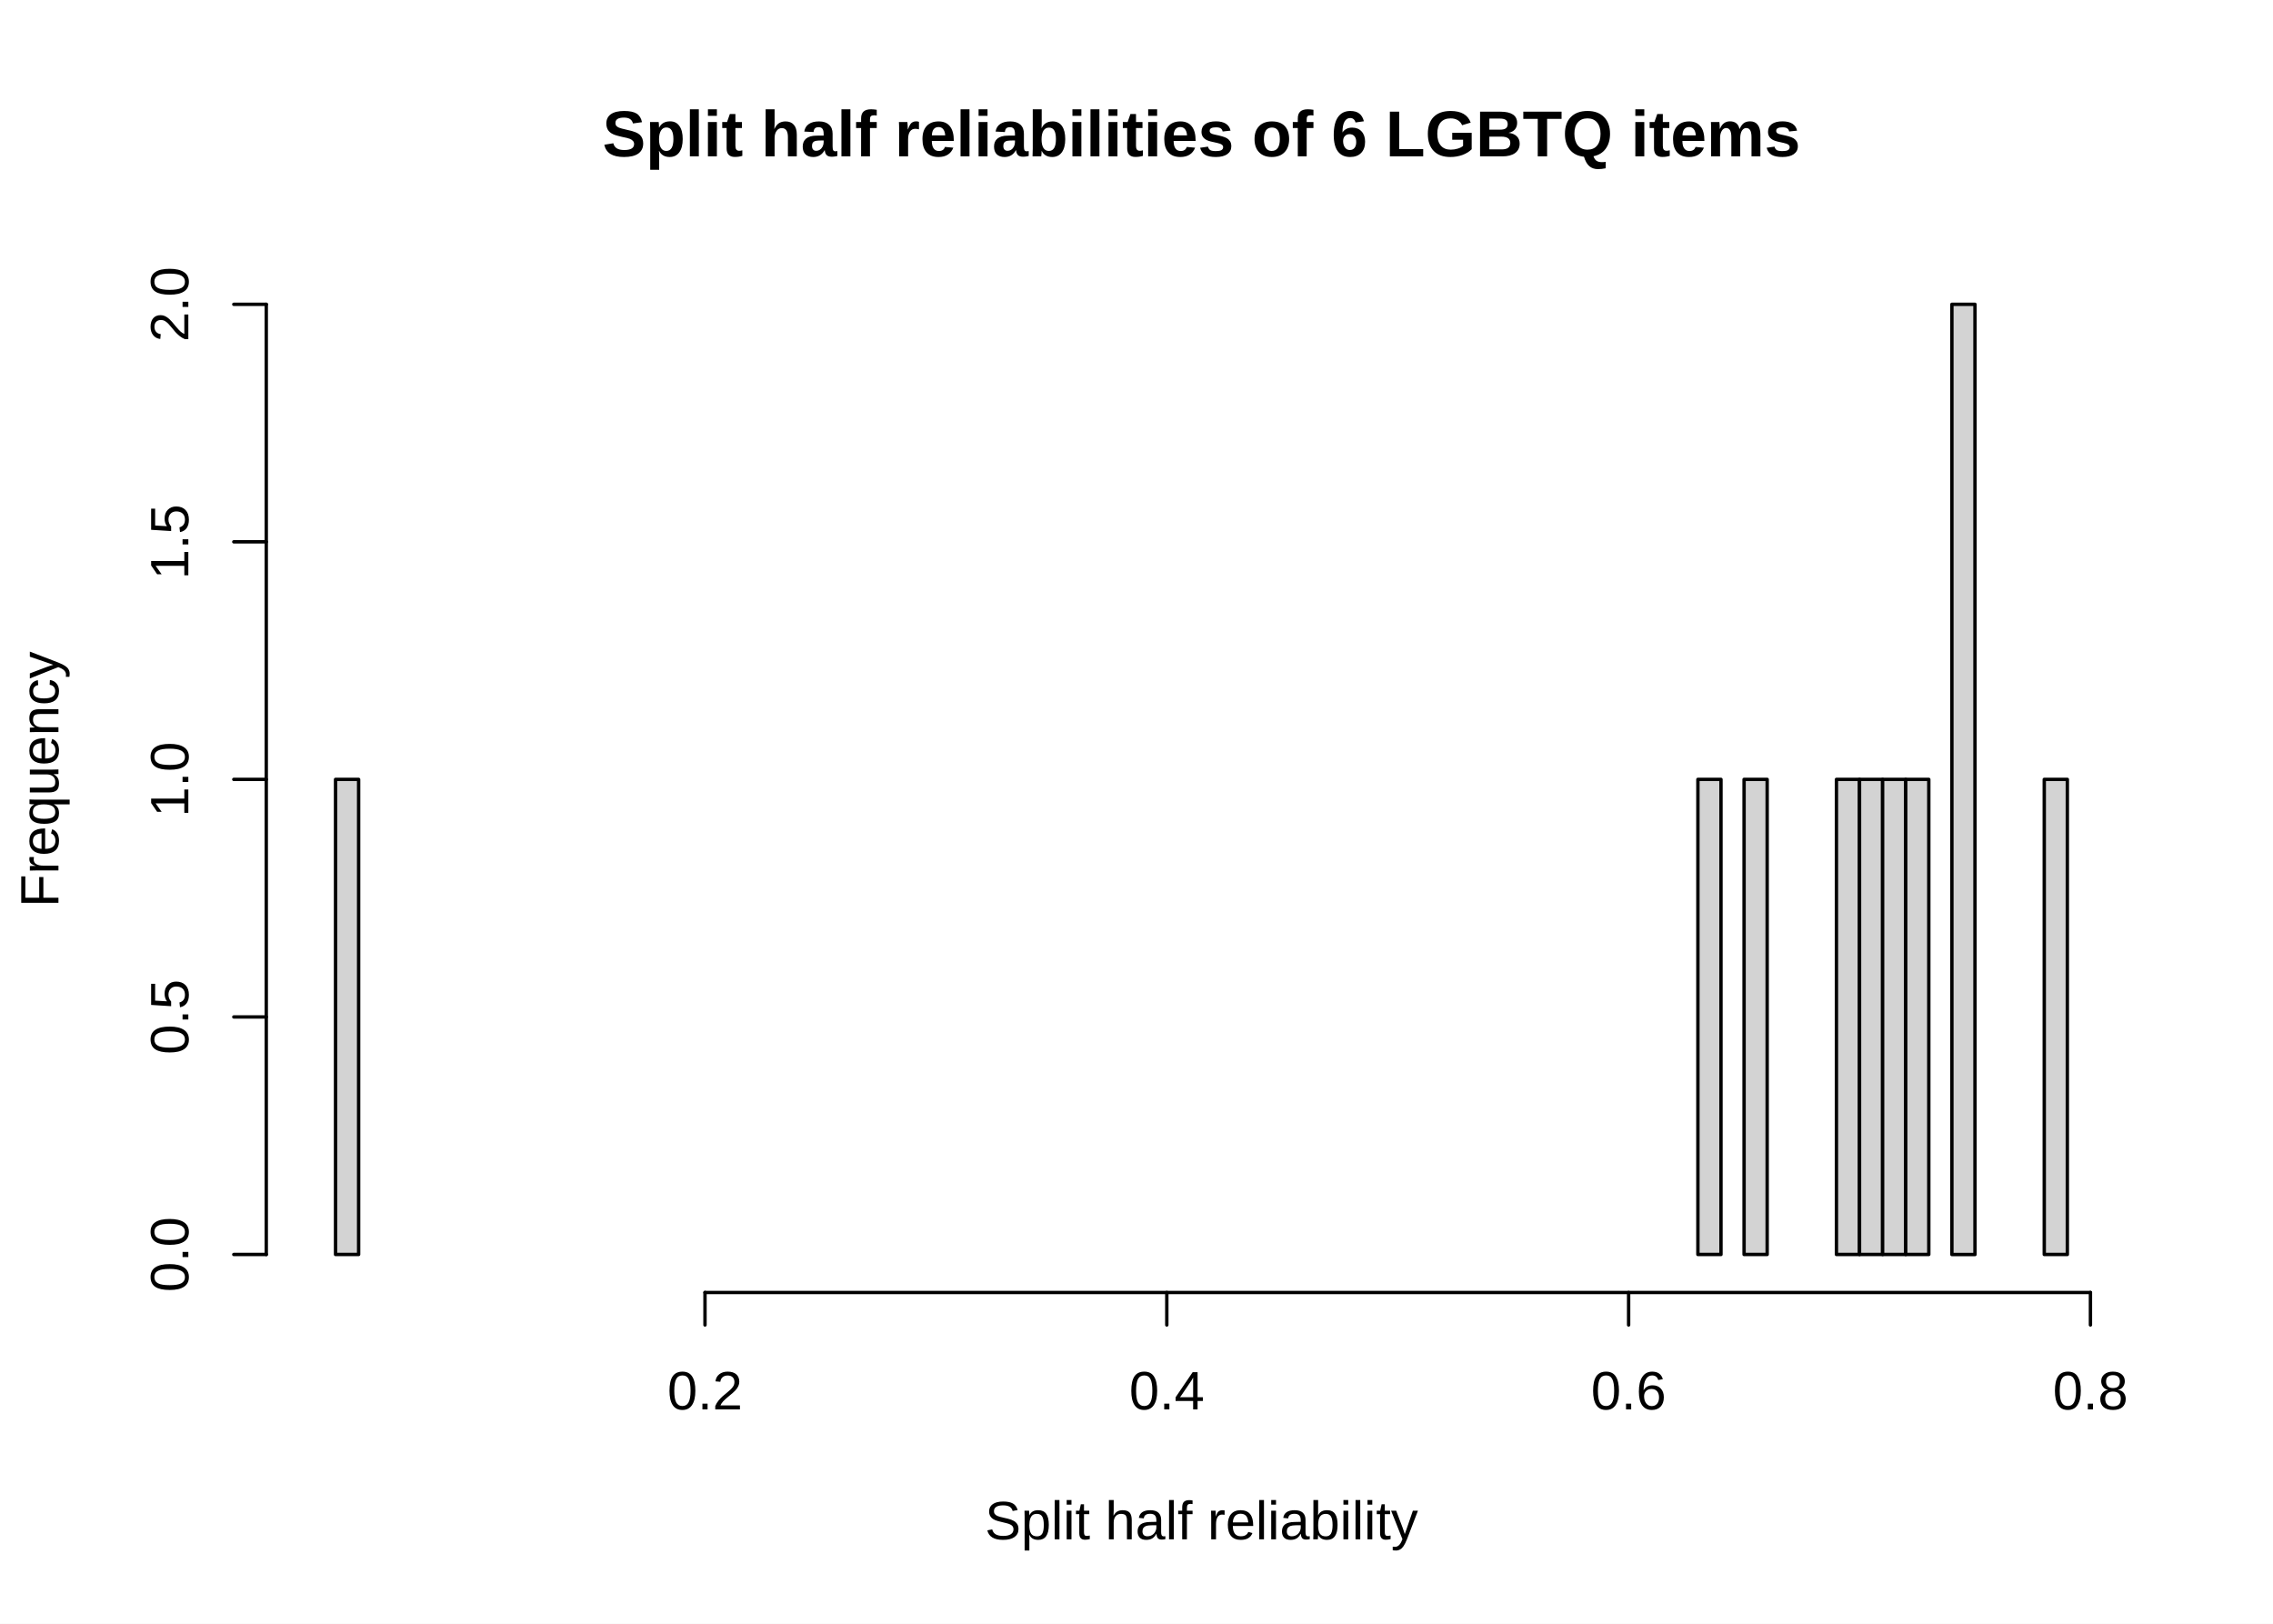
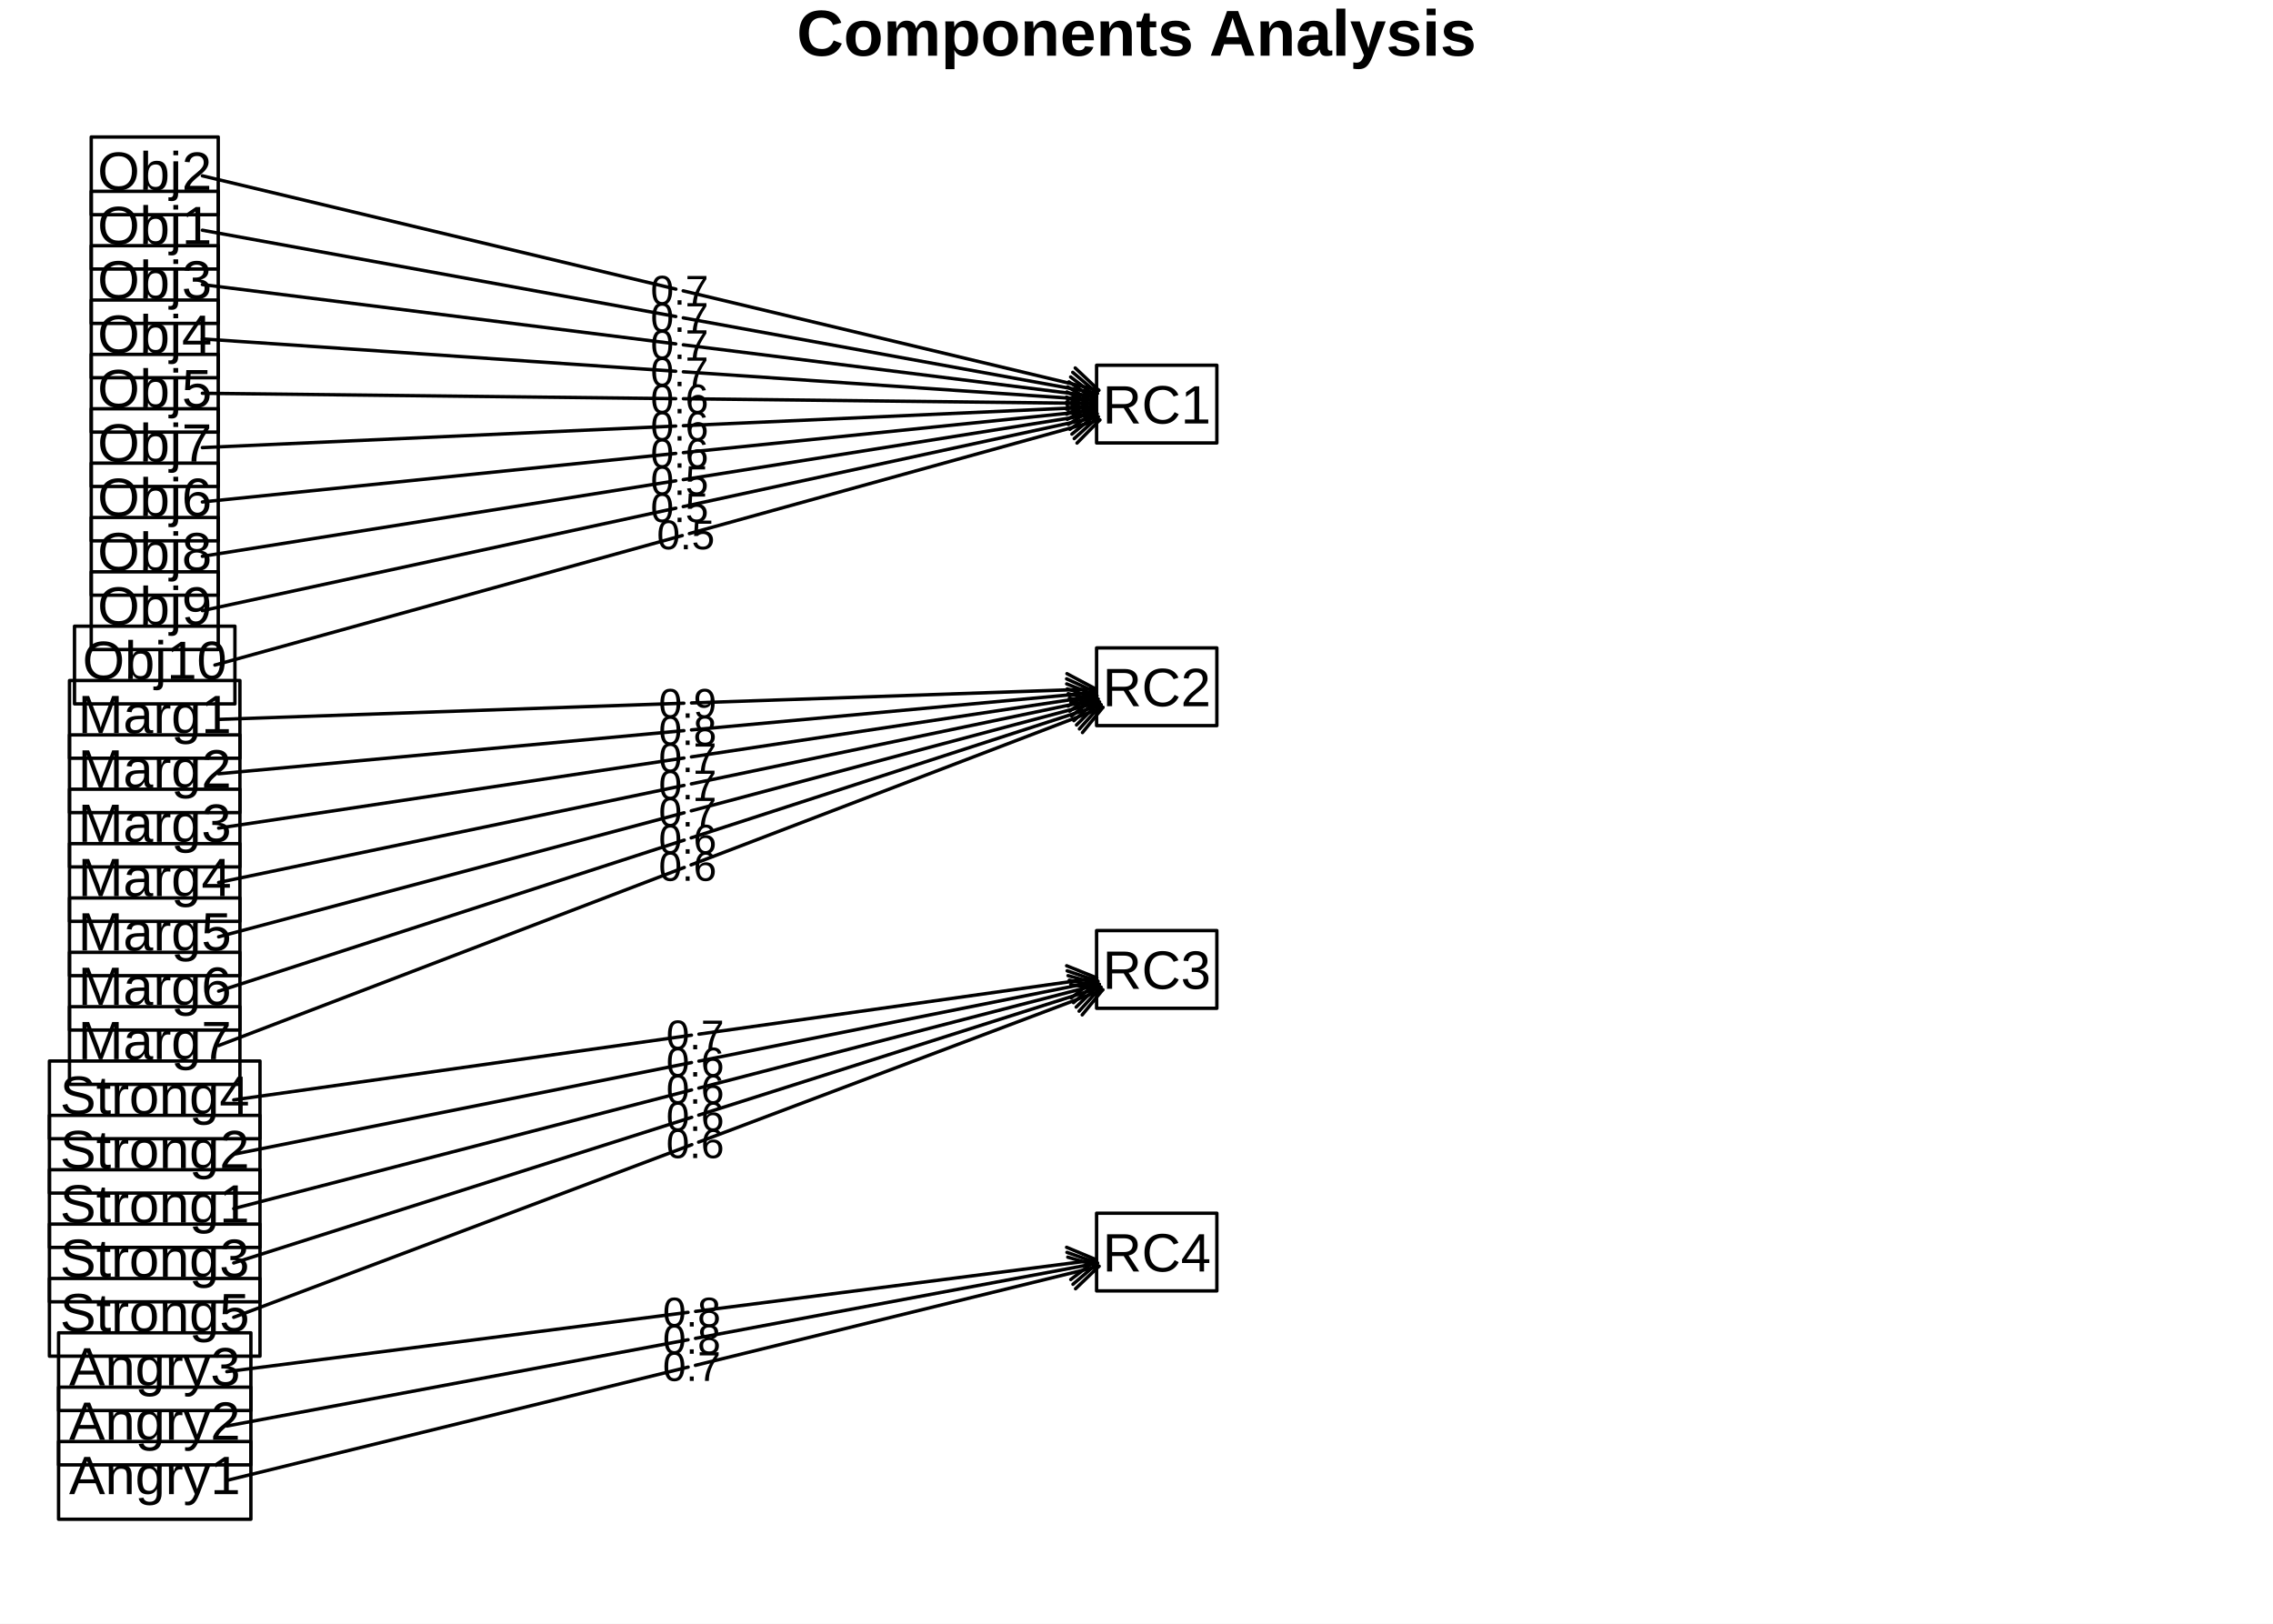
<svg xmlns="http://www.w3.org/2000/svg" class="svglite" width="504.00pt" height="360.00pt" viewBox="0 0 504.00 360.00">
  <defs>
    <style type="text/css">
    .svglite line, .svglite polyline, .svglite polygon, .svglite path, .svglite rect, .svglite circle {
      fill: none;
      stroke: #000000;
      stroke-linecap: round;
      stroke-linejoin: round;
      stroke-miterlimit: 10.00;
    }
  </style>
  </defs>
  <rect width="100%" height="100%" style="stroke: none; fill: #FFFFFF;" />
  <defs>
    <clipPath id="cpMC4wMHw1MDQuMDB8MC4wMHwzNjAuMDA=">
      <rect x="0.00" y="0.00" width="504.00" height="360.00" />
    </clipPath>
  </defs>
  <g clip-path="url(#cpMC4wMHw1MDQuMDB8MC4wMHwzNjAuMDA=)">
-     <text x="266.40" y="34.67" text-anchor="middle" style="font-size: 14.40px; font-weight: bold; font-family: Arial;" textLength="217.80px" lengthAdjust="spacingAndGlyphs">Split half reliabilities of 6 LGBTQ items</text>
-     <text x="266.40" y="341.28" text-anchor="middle" style="font-size: 12.00px; font-family: Arial;" textLength="96.03px" lengthAdjust="spacingAndGlyphs">Split half reliability</text>
-     <text transform="translate(12.96,172.80) rotate(-90)" text-anchor="middle" style="font-size: 12.00px; font-family: Arial;" textLength="56.71px" lengthAdjust="spacingAndGlyphs">Frequency</text>
-     <line x1="156.32" y1="286.56" x2="463.52" y2="286.56" style="stroke-width: 0.75;" />
-     <line x1="156.32" y1="286.56" x2="156.32" y2="293.76" style="stroke-width: 0.75;" />
-     <line x1="258.72" y1="286.56" x2="258.72" y2="293.76" style="stroke-width: 0.75;" />
-     <line x1="361.12" y1="286.56" x2="361.12" y2="293.76" style="stroke-width: 0.75;" />
-     <line x1="463.52" y1="286.56" x2="463.52" y2="293.76" style="stroke-width: 0.75;" />
-     <text x="156.32" y="312.48" text-anchor="middle" style="font-size: 12.00px; font-family: Arial;" textLength="16.68px" lengthAdjust="spacingAndGlyphs">0.2</text>
-     <text x="258.72" y="312.48" text-anchor="middle" style="font-size: 12.00px; font-family: Arial;" textLength="16.68px" lengthAdjust="spacingAndGlyphs">0.4</text>
-     <text x="361.12" y="312.48" text-anchor="middle" style="font-size: 12.00px; font-family: Arial;" textLength="16.68px" lengthAdjust="spacingAndGlyphs">0.6</text>
-     <text x="463.52" y="312.48" text-anchor="middle" style="font-size: 12.00px; font-family: Arial;" textLength="16.68px" lengthAdjust="spacingAndGlyphs">0.8</text>
-     <line x1="59.04" y1="278.13" x2="59.04" y2="67.47" style="stroke-width: 0.75;" />
-     <line x1="59.04" y1="278.13" x2="51.84" y2="278.13" style="stroke-width: 0.75;" />
-     <line x1="59.04" y1="225.47" x2="51.84" y2="225.47" style="stroke-width: 0.75;" />
-     <line x1="59.04" y1="172.80" x2="51.84" y2="172.80" style="stroke-width: 0.75;" />
-     <line x1="59.04" y1="120.13" x2="51.84" y2="120.13" style="stroke-width: 0.75;" />
-     <line x1="59.04" y1="67.47" x2="51.84" y2="67.47" style="stroke-width: 0.75;" />
-     <text transform="translate(41.76,278.13) rotate(-90)" text-anchor="middle" style="font-size: 12.00px; font-family: Arial;" textLength="16.68px" lengthAdjust="spacingAndGlyphs">0.0</text>
-     <text transform="translate(41.76,225.47) rotate(-90)" text-anchor="middle" style="font-size: 12.00px; font-family: Arial;" textLength="16.68px" lengthAdjust="spacingAndGlyphs">0.5</text>
-     <text transform="translate(41.76,172.80) rotate(-90)" text-anchor="middle" style="font-size: 12.00px; font-family: Arial;" textLength="16.68px" lengthAdjust="spacingAndGlyphs">1.0</text>
-     <text transform="translate(41.76,120.13) rotate(-90)" text-anchor="middle" style="font-size: 12.00px; font-family: Arial;" textLength="16.68px" lengthAdjust="spacingAndGlyphs">1.5</text>
-     <text transform="translate(41.76,67.47) rotate(-90)" text-anchor="middle" style="font-size: 12.00px; font-family: Arial;" textLength="16.68px" lengthAdjust="spacingAndGlyphs">2.0</text>
+     <text x="252.00" y="12.35" text-anchor="middle" style="font-size: 14.40px; font-weight: bold; font-family: Arial;" textLength="150.62px" lengthAdjust="spacingAndGlyphs">Components Analysis</text>
  </g>
  <defs>
-     <clipPath id="cpNTkuMDR8NDczLjc2fDU5LjA0fDI4Ni41Ng==">
-       <rect x="59.04" y="59.04" width="414.72" height="227.52" />
+     <clipPath id="cpNy4yMHw0OTYuODB8MTQuNDB8MzUyLjgw">
+       <rect x="7.20" y="14.40" width="489.60" height="338.40" />
    </clipPath>
  </defs>
-   <g clip-path="url(#cpNTkuMDR8NDczLjc2fDU5LjA0fDI4Ni41Ng==)">
-     <rect x="74.40" y="172.80" width="5.12" height="105.33" style="stroke-width: 0.75; fill: #D3D3D3;" />
-     <rect x="79.52" y="278.13" width="5.12" height="0.00" style="stroke-width: 0.75; fill: #D3D3D3;" />
-     <rect x="84.64" y="278.13" width="5.12" height="0.00" style="stroke-width: 0.75; fill: #D3D3D3;" />
-     <rect x="89.76" y="278.13" width="5.12" height="0.00" style="stroke-width: 0.75; fill: #D3D3D3;" />
-     <rect x="94.88" y="278.13" width="5.12" height="0.00" style="stroke-width: 0.75; fill: #D3D3D3;" />
-     <rect x="100.00" y="278.13" width="5.12" height="0.00" style="stroke-width: 0.75; fill: #D3D3D3;" />
-     <rect x="105.12" y="278.13" width="5.12" height="0.00" style="stroke-width: 0.75; fill: #D3D3D3;" />
-     <rect x="110.24" y="278.13" width="5.12" height="0.00" style="stroke-width: 0.75; fill: #D3D3D3;" />
-     <rect x="115.36" y="278.13" width="5.12" height="0.00" style="stroke-width: 0.75; fill: #D3D3D3;" />
-     <rect x="120.48" y="278.13" width="5.12" height="0.00" style="stroke-width: 0.75; fill: #D3D3D3;" />
-     <rect x="125.60" y="278.13" width="5.12" height="0.00" style="stroke-width: 0.75; fill: #D3D3D3;" />
-     <rect x="130.72" y="278.13" width="5.12" height="0.00" style="stroke-width: 0.75; fill: #D3D3D3;" />
-     <rect x="135.84" y="278.13" width="5.12" height="0.00" style="stroke-width: 0.75; fill: #D3D3D3;" />
-     <rect x="140.96" y="278.13" width="5.12" height="0.00" style="stroke-width: 0.75; fill: #D3D3D3;" />
-     <rect x="146.08" y="278.13" width="5.12" height="0.00" style="stroke-width: 0.75; fill: #D3D3D3;" />
-     <rect x="151.20" y="278.13" width="5.12" height="0.00" style="stroke-width: 0.75; fill: #D3D3D3;" />
-     <rect x="156.32" y="278.13" width="5.12" height="0.00" style="stroke-width: 0.75; fill: #D3D3D3;" />
-     <rect x="161.44" y="278.13" width="5.12" height="0.00" style="stroke-width: 0.75; fill: #D3D3D3;" />
-     <rect x="166.56" y="278.13" width="5.12" height="0.00" style="stroke-width: 0.75; fill: #D3D3D3;" />
-     <rect x="171.68" y="278.13" width="5.12" height="0.00" style="stroke-width: 0.75; fill: #D3D3D3;" />
-     <rect x="176.80" y="278.13" width="5.12" height="0.00" style="stroke-width: 0.75; fill: #D3D3D3;" />
-     <rect x="181.92" y="278.13" width="5.12" height="0.00" style="stroke-width: 0.75; fill: #D3D3D3;" />
-     <rect x="187.04" y="278.13" width="5.12" height="0.00" style="stroke-width: 0.75; fill: #D3D3D3;" />
-     <rect x="192.16" y="278.13" width="5.12" height="0.00" style="stroke-width: 0.75; fill: #D3D3D3;" />
-     <rect x="197.28" y="278.13" width="5.12" height="0.00" style="stroke-width: 0.75; fill: #D3D3D3;" />
-     <rect x="202.40" y="278.13" width="5.12" height="0.00" style="stroke-width: 0.75; fill: #D3D3D3;" />
-     <rect x="207.52" y="278.13" width="5.12" height="0.00" style="stroke-width: 0.75; fill: #D3D3D3;" />
-     <rect x="212.64" y="278.13" width="5.12" height="0.00" style="stroke-width: 0.75; fill: #D3D3D3;" />
-     <rect x="217.76" y="278.13" width="5.12" height="0.00" style="stroke-width: 0.75; fill: #D3D3D3;" />
-     <rect x="222.88" y="278.13" width="5.12" height="0.00" style="stroke-width: 0.75; fill: #D3D3D3;" />
-     <rect x="228.00" y="278.13" width="5.12" height="0.00" style="stroke-width: 0.75; fill: #D3D3D3;" />
-     <rect x="233.12" y="278.13" width="5.12" height="0.00" style="stroke-width: 0.75; fill: #D3D3D3;" />
-     <rect x="238.24" y="278.13" width="5.12" height="0.00" style="stroke-width: 0.75; fill: #D3D3D3;" />
-     <rect x="243.36" y="278.13" width="5.12" height="0.00" style="stroke-width: 0.75; fill: #D3D3D3;" />
-     <rect x="248.48" y="278.13" width="5.12" height="0.00" style="stroke-width: 0.75; fill: #D3D3D3;" />
-     <rect x="253.60" y="278.13" width="5.12" height="0.00" style="stroke-width: 0.75; fill: #D3D3D3;" />
-     <rect x="258.72" y="278.13" width="5.12" height="0.00" style="stroke-width: 0.75; fill: #D3D3D3;" />
-     <rect x="263.84" y="278.13" width="5.12" height="0.00" style="stroke-width: 0.75; fill: #D3D3D3;" />
-     <rect x="268.96" y="278.13" width="5.12" height="0.00" style="stroke-width: 0.75; fill: #D3D3D3;" />
-     <rect x="274.08" y="278.13" width="5.12" height="0.00" style="stroke-width: 0.75; fill: #D3D3D3;" />
-     <rect x="279.20" y="278.13" width="5.12" height="0.00" style="stroke-width: 0.75; fill: #D3D3D3;" />
-     <rect x="284.32" y="278.13" width="5.12" height="0.00" style="stroke-width: 0.75; fill: #D3D3D3;" />
-     <rect x="289.44" y="278.13" width="5.12" height="0.00" style="stroke-width: 0.75; fill: #D3D3D3;" />
-     <rect x="294.56" y="278.13" width="5.12" height="0.00" style="stroke-width: 0.75; fill: #D3D3D3;" />
-     <rect x="299.68" y="278.13" width="5.12" height="0.00" style="stroke-width: 0.75; fill: #D3D3D3;" />
-     <rect x="304.80" y="278.13" width="5.12" height="0.00" style="stroke-width: 0.75; fill: #D3D3D3;" />
-     <rect x="309.92" y="278.13" width="5.12" height="0.00" style="stroke-width: 0.75; fill: #D3D3D3;" />
-     <rect x="315.04" y="278.13" width="5.12" height="0.00" style="stroke-width: 0.75; fill: #D3D3D3;" />
-     <rect x="320.16" y="278.13" width="5.12" height="0.00" style="stroke-width: 0.75; fill: #D3D3D3;" />
-     <rect x="325.28" y="278.13" width="5.12" height="0.00" style="stroke-width: 0.75; fill: #D3D3D3;" />
-     <rect x="330.40" y="278.13" width="5.12" height="0.00" style="stroke-width: 0.75; fill: #D3D3D3;" />
-     <rect x="335.52" y="278.13" width="5.12" height="0.00" style="stroke-width: 0.75; fill: #D3D3D3;" />
-     <rect x="340.64" y="278.13" width="5.12" height="0.00" style="stroke-width: 0.75; fill: #D3D3D3;" />
-     <rect x="345.76" y="278.13" width="5.12" height="0.00" style="stroke-width: 0.75; fill: #D3D3D3;" />
-     <rect x="350.88" y="278.13" width="5.12" height="0.00" style="stroke-width: 0.75; fill: #D3D3D3;" />
-     <rect x="356.00" y="278.13" width="5.12" height="0.00" style="stroke-width: 0.75; fill: #D3D3D3;" />
-     <rect x="361.12" y="278.13" width="5.12" height="0.00" style="stroke-width: 0.75; fill: #D3D3D3;" />
-     <rect x="366.24" y="278.13" width="5.12" height="0.00" style="stroke-width: 0.75; fill: #D3D3D3;" />
-     <rect x="371.36" y="278.13" width="5.12" height="0.00" style="stroke-width: 0.75; fill: #D3D3D3;" />
-     <rect x="376.48" y="172.80" width="5.12" height="105.33" style="stroke-width: 0.75; fill: #D3D3D3;" />
-     <rect x="381.60" y="278.13" width="5.12" height="0.00" style="stroke-width: 0.75; fill: #D3D3D3;" />
-     <rect x="386.72" y="172.80" width="5.12" height="105.33" style="stroke-width: 0.75; fill: #D3D3D3;" />
-     <rect x="391.84" y="278.13" width="5.12" height="0.00" style="stroke-width: 0.75; fill: #D3D3D3;" />
-     <rect x="396.96" y="278.13" width="5.12" height="0.00" style="stroke-width: 0.75; fill: #D3D3D3;" />
-     <rect x="402.08" y="278.13" width="5.12" height="0.00" style="stroke-width: 0.75; fill: #D3D3D3;" />
-     <rect x="407.20" y="172.80" width="5.12" height="105.33" style="stroke-width: 0.75; fill: #D3D3D3;" />
-     <rect x="412.32" y="172.80" width="5.12" height="105.33" style="stroke-width: 0.75; fill: #D3D3D3;" />
-     <rect x="417.44" y="172.80" width="5.12" height="105.33" style="stroke-width: 0.75; fill: #D3D3D3;" />
-     <rect x="422.56" y="172.80" width="5.12" height="105.33" style="stroke-width: 0.75; fill: #D3D3D3;" />
-     <rect x="427.68" y="278.13" width="5.12" height="0.00" style="stroke-width: 0.75; fill: #D3D3D3;" />
-     <rect x="432.80" y="67.47" width="5.12" height="210.67" style="stroke-width: 0.75; fill: #D3D3D3;" />
-     <rect x="437.92" y="278.13" width="5.12" height="0.00" style="stroke-width: 0.75; fill: #D3D3D3;" />
-     <rect x="443.04" y="278.13" width="5.12" height="0.00" style="stroke-width: 0.75; fill: #D3D3D3;" />
-     <rect x="448.16" y="278.13" width="5.12" height="0.00" style="stroke-width: 0.75; fill: #D3D3D3;" />
-     <rect x="453.28" y="172.80" width="5.12" height="105.33" style="stroke-width: 0.75; fill: #D3D3D3;" />
+   <g clip-path="url(#cpNy4yMHw0OTYuODB8MTQuNDB8MzUyLjgw)">
+     <text x="34.31" y="42.10" text-anchor="middle" style="font-size: 12.00px; font-family: Arial;" textLength="25.35px" lengthAdjust="spacingAndGlyphs">Obj2</text>
+     <text x="34.31" y="54.15" text-anchor="middle" style="font-size: 12.00px; font-family: Arial;" textLength="25.35px" lengthAdjust="spacingAndGlyphs">Obj1</text>
+     <text x="34.31" y="66.20" text-anchor="middle" style="font-size: 12.00px; font-family: Arial;" textLength="25.35px" lengthAdjust="spacingAndGlyphs">Obj3</text>
+     <text x="34.31" y="78.25" text-anchor="middle" style="font-size: 12.00px; font-family: Arial;" textLength="25.35px" lengthAdjust="spacingAndGlyphs">Obj4</text>
+     <text x="34.31" y="90.30" text-anchor="middle" style="font-size: 12.00px; font-family: Arial;" textLength="25.35px" lengthAdjust="spacingAndGlyphs">Obj5</text>
+     <text x="34.31" y="102.36" text-anchor="middle" style="font-size: 12.00px; font-family: Arial;" textLength="25.35px" lengthAdjust="spacingAndGlyphs">Obj7</text>
+     <text x="34.31" y="114.41" text-anchor="middle" style="font-size: 12.00px; font-family: Arial;" textLength="25.35px" lengthAdjust="spacingAndGlyphs">Obj6</text>
+     <text x="34.31" y="126.46" text-anchor="middle" style="font-size: 12.00px; font-family: Arial;" textLength="25.35px" lengthAdjust="spacingAndGlyphs">Obj8</text>
+     <text x="34.31" y="138.51" text-anchor="middle" style="font-size: 12.00px; font-family: Arial;" textLength="25.35px" lengthAdjust="spacingAndGlyphs">Obj9</text>
+     <text x="34.31" y="150.56" text-anchor="middle" style="font-size: 12.00px; font-family: Arial;" textLength="32.03px" lengthAdjust="spacingAndGlyphs">Obj10</text>
+     <text x="34.31" y="162.55" text-anchor="middle" style="font-size: 12.00px; font-family: Arial;" textLength="34.02px" lengthAdjust="spacingAndGlyphs">Marg1</text>
+     <text x="34.31" y="174.61" text-anchor="middle" style="font-size: 12.00px; font-family: Arial;" textLength="34.02px" lengthAdjust="spacingAndGlyphs">Marg2</text>
+     <text x="34.31" y="186.66" text-anchor="middle" style="font-size: 12.00px; font-family: Arial;" textLength="34.02px" lengthAdjust="spacingAndGlyphs">Marg3</text>
+     <text x="34.31" y="198.69" text-anchor="middle" style="font-size: 12.00px; font-family: Arial;" textLength="34.02px" lengthAdjust="spacingAndGlyphs">Marg4</text>
+     <text x="34.31" y="210.74" text-anchor="middle" style="font-size: 12.00px; font-family: Arial;" textLength="34.02px" lengthAdjust="spacingAndGlyphs">Marg5</text>
+     <text x="34.31" y="222.81" text-anchor="middle" style="font-size: 12.00px; font-family: Arial;" textLength="34.02px" lengthAdjust="spacingAndGlyphs">Marg6</text>
+     <text x="34.31" y="234.84" text-anchor="middle" style="font-size: 12.00px; font-family: Arial;" textLength="34.02px" lengthAdjust="spacingAndGlyphs">Marg7</text>
+     <text x="34.31" y="246.97" text-anchor="middle" style="font-size: 12.00px; font-family: Arial;" textLength="42.03px" lengthAdjust="spacingAndGlyphs">Strong4</text>
+     <text x="34.31" y="259.02" text-anchor="middle" style="font-size: 12.00px; font-family: Arial;" textLength="42.03px" lengthAdjust="spacingAndGlyphs">Strong2</text>
+     <text x="34.31" y="271.07" text-anchor="middle" style="font-size: 12.00px; font-family: Arial;" textLength="42.03px" lengthAdjust="spacingAndGlyphs">Strong1</text>
+     <text x="34.31" y="283.12" text-anchor="middle" style="font-size: 12.00px; font-family: Arial;" textLength="42.03px" lengthAdjust="spacingAndGlyphs">Strong3</text>
+     <text x="34.31" y="295.17" text-anchor="middle" style="font-size: 12.00px; font-family: Arial;" textLength="42.03px" lengthAdjust="spacingAndGlyphs">Strong5</text>
+     <text x="34.31" y="307.17" text-anchor="middle" style="font-size: 12.00px; font-family: Arial;" textLength="38.03px" lengthAdjust="spacingAndGlyphs">Angry3</text>
+     <text x="34.31" y="319.22" text-anchor="middle" style="font-size: 12.00px; font-family: Arial;" textLength="38.03px" lengthAdjust="spacingAndGlyphs">Angry2</text>
+     <text x="34.31" y="331.27" text-anchor="middle" style="font-size: 12.00px; font-family: Arial;" textLength="38.03px" lengthAdjust="spacingAndGlyphs">Angry1</text>
+     <rect x="20.23" y="30.37" width="28.16" height="17.23" style="stroke-width: 0.75;" />
+     <rect x="20.23" y="42.42" width="28.16" height="17.23" style="stroke-width: 0.75;" />
+     <rect x="20.23" y="54.47" width="28.16" height="17.23" style="stroke-width: 0.75;" />
+     <rect x="20.23" y="66.52" width="28.16" height="17.23" style="stroke-width: 0.75;" />
+     <rect x="20.23" y="78.57" width="28.16" height="17.23" style="stroke-width: 0.75;" />
+     <rect x="20.23" y="90.63" width="28.16" height="17.23" style="stroke-width: 0.75;" />
+     <rect x="20.23" y="102.68" width="28.16" height="17.23" style="stroke-width: 0.75;" />
+     <rect x="20.23" y="114.73" width="28.16" height="17.23" style="stroke-width: 0.75;" />
+     <rect x="20.23" y="126.78" width="28.16" height="17.23" style="stroke-width: 0.75;" />
+     <rect x="16.52" y="138.83" width="35.57" height="17.23" style="stroke-width: 0.75;" />
+     <rect x="15.41" y="150.88" width="37.79" height="17.23" style="stroke-width: 0.75;" />
+     <rect x="15.41" y="162.93" width="37.79" height="17.23" style="stroke-width: 0.75;" />
+     <rect x="15.41" y="174.98" width="37.79" height="17.23" style="stroke-width: 0.75;" />
+     <rect x="15.41" y="187.04" width="37.79" height="17.23" style="stroke-width: 0.75;" />
+     <rect x="15.41" y="199.09" width="37.79" height="17.23" style="stroke-width: 0.75;" />
+     <rect x="15.41" y="211.14" width="37.79" height="17.23" style="stroke-width: 0.75;" />
+     <rect x="15.41" y="223.19" width="37.79" height="17.23" style="stroke-width: 0.75;" />
+     <rect x="10.96" y="235.24" width="46.69" height="17.23" style="stroke-width: 0.75;" />
+     <rect x="10.96" y="247.29" width="46.69" height="17.23" style="stroke-width: 0.75;" />
+     <rect x="10.96" y="259.34" width="46.69" height="17.23" style="stroke-width: 0.75;" />
+     <rect x="10.96" y="271.39" width="46.69" height="17.23" style="stroke-width: 0.75;" />
+     <rect x="10.96" y="283.45" width="46.69" height="17.23" style="stroke-width: 0.75;" />
+     <rect x="12.99" y="295.50" width="42.64" height="17.23" style="stroke-width: 0.75;" />
+     <rect x="12.99" y="307.55" width="42.64" height="17.23" style="stroke-width: 0.75;" />
+     <rect x="12.99" y="319.60" width="42.64" height="17.23" style="stroke-width: 0.75;" />
+     <text x="256.49" y="93.90" text-anchor="middle" style="font-size: 12.00px; font-family: Arial;" textLength="24.01px" lengthAdjust="spacingAndGlyphs">RC1</text>
+     <text x="256.49" y="156.57" text-anchor="middle" style="font-size: 12.00px; font-family: Arial;" textLength="24.01px" lengthAdjust="spacingAndGlyphs">RC2</text>
+     <text x="256.49" y="219.23" text-anchor="middle" style="font-size: 12.00px; font-family: Arial;" textLength="24.01px" lengthAdjust="spacingAndGlyphs">RC3</text>
+     <text x="256.49" y="281.90" text-anchor="middle" style="font-size: 12.00px; font-family: Arial;" textLength="24.01px" lengthAdjust="spacingAndGlyphs">RC4</text>
+     <rect x="243.15" y="80.98" width="26.67" height="17.23" style="stroke-width: 0.75;" />
+     <rect x="243.15" y="143.65" width="26.67" height="17.23" style="stroke-width: 0.75;" />
+     <rect x="243.15" y="206.32" width="26.67" height="17.23" style="stroke-width: 0.75;" />
+     <rect x="243.15" y="268.98" width="26.67" height="17.23" style="stroke-width: 0.75;" />
+     <text x="150.68" y="67.55" text-anchor="middle" style="font-size: 9.23px; font-family: Arial;" textLength="12.82px" lengthAdjust="spacingAndGlyphs">0.7</text>
+     <text x="150.68" y="73.58" text-anchor="middle" style="font-size: 9.23px; font-family: Arial;" textLength="12.82px" lengthAdjust="spacingAndGlyphs">0.7</text>
+     <text x="150.68" y="79.60" text-anchor="middle" style="font-size: 9.23px; font-family: Arial;" textLength="12.82px" lengthAdjust="spacingAndGlyphs">0.7</text>
+     <text x="150.68" y="85.63" text-anchor="middle" style="font-size: 9.23px; font-family: Arial;" textLength="12.82px" lengthAdjust="spacingAndGlyphs">0.7</text>
+     <text x="150.68" y="91.65" text-anchor="middle" style="font-size: 9.23px; font-family: Arial;" textLength="12.82px" lengthAdjust="spacingAndGlyphs">0.6</text>
+     <text x="150.68" y="97.68" text-anchor="middle" style="font-size: 9.23px; font-family: Arial;" textLength="12.82px" lengthAdjust="spacingAndGlyphs">0.6</text>
+     <text x="150.68" y="103.70" text-anchor="middle" style="font-size: 9.23px; font-family: Arial;" textLength="12.82px" lengthAdjust="spacingAndGlyphs">0.6</text>
+     <text x="150.68" y="109.73" text-anchor="middle" style="font-size: 9.23px; font-family: Arial;" textLength="12.82px" lengthAdjust="spacingAndGlyphs">0.5</text>
+     <text x="150.68" y="115.76" text-anchor="middle" style="font-size: 9.23px; font-family: Arial;" textLength="12.82px" lengthAdjust="spacingAndGlyphs">0.5</text>
+     <text x="152.07" y="121.78" text-anchor="middle" style="font-size: 9.23px; font-family: Arial;" textLength="12.82px" lengthAdjust="spacingAndGlyphs">0.5</text>
+     <text x="152.48" y="159.14" text-anchor="middle" style="font-size: 9.23px; font-family: Arial;" textLength="12.82px" lengthAdjust="spacingAndGlyphs">0.9</text>
+     <text x="152.48" y="165.17" text-anchor="middle" style="font-size: 9.23px; font-family: Arial;" textLength="12.82px" lengthAdjust="spacingAndGlyphs">0.8</text>
+     <text x="152.48" y="171.19" text-anchor="middle" style="font-size: 9.23px; font-family: Arial;" textLength="12.82px" lengthAdjust="spacingAndGlyphs">0.7</text>
+     <text x="152.48" y="177.22" text-anchor="middle" style="font-size: 9.23px; font-family: Arial;" textLength="12.82px" lengthAdjust="spacingAndGlyphs">0.7</text>
+     <text x="152.48" y="183.24" text-anchor="middle" style="font-size: 9.23px; font-family: Arial;" textLength="12.82px" lengthAdjust="spacingAndGlyphs">0.7</text>
+     <text x="152.48" y="189.27" text-anchor="middle" style="font-size: 9.23px; font-family: Arial;" textLength="12.82px" lengthAdjust="spacingAndGlyphs">0.6</text>
+     <text x="152.48" y="195.29" text-anchor="middle" style="font-size: 9.23px; font-family: Arial;" textLength="12.82px" lengthAdjust="spacingAndGlyphs">0.6</text>
+     <text x="154.15" y="232.65" text-anchor="middle" style="font-size: 9.23px; font-family: Arial;" textLength="12.82px" lengthAdjust="spacingAndGlyphs">0.7</text>
+     <text x="154.15" y="238.68" text-anchor="middle" style="font-size: 9.23px; font-family: Arial;" textLength="12.82px" lengthAdjust="spacingAndGlyphs">0.6</text>
+     <text x="154.15" y="244.70" text-anchor="middle" style="font-size: 9.23px; font-family: Arial;" textLength="12.82px" lengthAdjust="spacingAndGlyphs">0.6</text>
+     <text x="154.15" y="250.73" text-anchor="middle" style="font-size: 9.23px; font-family: Arial;" textLength="12.82px" lengthAdjust="spacingAndGlyphs">0.6</text>
+     <text x="154.15" y="256.76" text-anchor="middle" style="font-size: 9.23px; font-family: Arial;" textLength="12.82px" lengthAdjust="spacingAndGlyphs">0.6</text>
+     <text x="153.39" y="294.11" text-anchor="middle" style="font-size: 9.23px; font-family: Arial;" textLength="12.82px" lengthAdjust="spacingAndGlyphs">0.8</text>
+     <text x="153.39" y="300.14" text-anchor="middle" style="font-size: 9.23px; font-family: Arial;" textLength="12.82px" lengthAdjust="spacingAndGlyphs">0.8</text>
+     <text x="153.39" y="306.17" text-anchor="middle" style="font-size: 9.23px; font-family: Arial;" textLength="12.82px" lengthAdjust="spacingAndGlyphs">0.7</text>
+     <line x1="44.87" y1="38.98" x2="149.87" y2="64.10" style="stroke-width: 0.75;" />
+     <line x1="44.87" y1="51.04" x2="149.85" y2="70.17" style="stroke-width: 0.75;" />
+     <line x1="44.87" y1="63.09" x2="149.84" y2="76.24" style="stroke-width: 0.75;" />
+     <line x1="44.87" y1="75.14" x2="149.83" y2="82.31" style="stroke-width: 0.75;" />
+     <line x1="44.87" y1="87.19" x2="149.83" y2="88.39" style="stroke-width: 0.75;" />
+     <line x1="44.87" y1="99.24" x2="149.83" y2="94.46" style="stroke-width: 0.75;" />
+     <line x1="44.87" y1="111.29" x2="149.84" y2="100.53" style="stroke-width: 0.75;" />
+     <line x1="44.87" y1="123.34" x2="149.85" y2="106.60" style="stroke-width: 0.75;" />
+     <line x1="44.87" y1="135.39" x2="149.86" y2="112.67" style="stroke-width: 0.75;" />
+     <line x1="47.65" y1="147.45" x2="151.28" y2="118.74" style="stroke-width: 0.75;" />
+     <line x1="48.48" y1="159.50" x2="151.63" y2="155.91" style="stroke-width: 0.75;" />
+     <line x1="48.48" y1="171.55" x2="151.64" y2="161.99" style="stroke-width: 0.75;" />
+     <line x1="48.48" y1="183.60" x2="151.65" y2="168.06" style="stroke-width: 0.75;" />
+     <line x1="48.48" y1="195.65" x2="151.67" y2="174.13" style="stroke-width: 0.75;" />
+     <line x1="48.48" y1="207.70" x2="151.69" y2="180.20" style="stroke-width: 0.75;" />
+     <line x1="48.48" y1="219.75" x2="151.71" y2="186.26" style="stroke-width: 0.75;" />
+     <line x1="48.48" y1="231.81" x2="151.73" y2="192.32" style="stroke-width: 0.75;" />
+     <line x1="51.82" y1="243.86" x2="153.32" y2="229.51" style="stroke-width: 0.75;" />
+     <line x1="51.82" y1="255.91" x2="153.33" y2="235.58" style="stroke-width: 0.75;" />
+     <line x1="51.82" y1="267.96" x2="153.35" y2="241.65" style="stroke-width: 0.75;" />
+     <line x1="51.82" y1="280.01" x2="153.38" y2="247.72" style="stroke-width: 0.75;" />
+     <line x1="51.82" y1="292.06" x2="153.40" y2="253.78" style="stroke-width: 0.75;" />
+     <line x1="50.30" y1="304.11" x2="152.56" y2="290.96" style="stroke-width: 0.75;" />
+     <line x1="50.30" y1="316.16" x2="152.57" y2="297.04" style="stroke-width: 0.75;" />
+     <line x1="50.30" y1="328.22" x2="152.59" y2="303.10" style="stroke-width: 0.75;" />
+     <line x1="151.48" y1="64.48" x2="243.64" y2="86.53" style="stroke-width: 0.75;" />
+     <polyline points="236.74,88.58 243.64,86.53 238.41,81.58 " style="stroke-width: 0.75;" />
+     <line x1="151.50" y1="70.47" x2="243.35" y2="87.21" style="stroke-width: 0.75;" />
+     <polyline points="236.57,89.63 243.35,87.21 237.86,82.55 " style="stroke-width: 0.75;" />
+     <line x1="151.51" y1="76.45" x2="243.13" y2="87.93" style="stroke-width: 0.75;" />
+     <polyline points="236.50,90.72 243.13,87.93 237.39,83.58 " style="stroke-width: 0.75;" />
+     <line x1="151.52" y1="82.43" x2="242.99" y2="88.68" style="stroke-width: 0.75;" />
+     <polyline points="236.52,91.84 242.99,88.68 237.01,84.66 " style="stroke-width: 0.75;" />
+     <line x1="151.53" y1="88.40" x2="242.92" y2="89.45" style="stroke-width: 0.75;" />
+     <polyline points="236.65,92.97 242.92,89.45 236.73,85.77 " style="stroke-width: 0.75;" />
+     <line x1="151.52" y1="94.38" x2="242.95" y2="90.22" style="stroke-width: 0.75;" />
+     <polyline points="236.89,94.10 242.95,90.22 236.56,86.90 " style="stroke-width: 0.75;" />
+     <line x1="151.52" y1="100.36" x2="243.06" y2="90.98" style="stroke-width: 0.75;" />
+     <polyline points="237.23,95.19 243.06,90.98 236.49,88.03 " style="stroke-width: 0.75;" />
+     <line x1="151.50" y1="106.34" x2="243.26" y2="91.71" style="stroke-width: 0.75;" />
+     <polyline points="237.67,96.25 243.26,91.71 236.53,89.14 " style="stroke-width: 0.75;" />
+     <line x1="151.49" y1="112.32" x2="243.52" y2="92.41" style="stroke-width: 0.75;" />
+     <polyline points="238.19,97.24 243.52,92.41 236.66,90.21 " style="stroke-width: 0.75;" />
+     <line x1="152.86" y1="118.30" x2="243.86" y2="93.10" style="stroke-width: 0.75;" />
+     <polyline points="238.81,98.23 243.86,93.10 236.89,91.29 " style="stroke-width: 0.75;" />
+     <line x1="153.33" y1="155.85" x2="242.94" y2="152.74" style="stroke-width: 0.75;" />
+     <polyline points="236.83,156.55 242.94,152.74 236.58,149.36 " style="stroke-width: 0.75;" />
+     <line x1="153.32" y1="161.83" x2="243.04" y2="153.51" style="stroke-width: 0.75;" />
+     <polyline points="237.16,157.67 243.04,153.51 236.50,150.50 " style="stroke-width: 0.75;" />
+     <line x1="153.31" y1="167.81" x2="243.22" y2="154.26" style="stroke-width: 0.75;" />
+     <polyline points="237.59,158.75 243.22,154.26 236.52,151.63 " style="stroke-width: 0.75;" />
+     <line x1="153.30" y1="173.79" x2="243.48" y2="154.98" style="stroke-width: 0.75;" />
+     <polyline points="238.11,159.78 243.48,154.98 236.64,152.73 " style="stroke-width: 0.75;" />
+     <line x1="153.28" y1="179.77" x2="243.80" y2="155.65" style="stroke-width: 0.75;" />
+     <polyline points="238.70,160.73 243.80,155.65 236.85,153.78 " style="stroke-width: 0.75;" />
+     <line x1="153.25" y1="185.76" x2="244.16" y2="156.26" style="stroke-width: 0.75;" />
+     <polyline points="239.34,161.61 244.16,156.26 237.12,154.76 " style="stroke-width: 0.75;" />
+     <line x1="153.23" y1="191.75" x2="244.56" y2="156.83" style="stroke-width: 0.75;" />
+     <polyline points="240.02,162.42 244.56,156.83 237.45,155.69 " style="stroke-width: 0.75;" />
+     <line x1="154.98" y1="229.28" x2="243.19" y2="216.81" style="stroke-width: 0.75;" />
+     <polyline points="237.52,221.25 243.19,216.81 236.51,214.12 " style="stroke-width: 0.75;" />
+     <line x1="154.97" y1="235.26" x2="243.44" y2="217.55" style="stroke-width: 0.75;" />
+     <polyline points="238.03,222.30 243.44,217.55 236.62,215.24 " style="stroke-width: 0.75;" />
+     <line x1="154.95" y1="241.24" x2="243.75" y2="218.23" style="stroke-width: 0.75;" />
+     <polyline points="238.62,223.28 243.75,218.23 236.82,216.31 " style="stroke-width: 0.75;" />
+     <line x1="154.93" y1="247.23" x2="244.12" y2="218.86" style="stroke-width: 0.75;" />
+     <polyline points="239.27,224.19 244.12,218.86 237.09,217.32 " style="stroke-width: 0.75;" />
+     <line x1="154.90" y1="253.22" x2="244.52" y2="219.44" style="stroke-width: 0.75;" />
+     <polyline points="239.96,225.01 244.52,219.44 237.42,218.27 " style="stroke-width: 0.75;" />
+     <line x1="154.23" y1="290.75" x2="243.14" y2="279.32" style="stroke-width: 0.75;" />
+     <polyline points="237.42,283.68 243.14,279.32 236.50,276.54 " style="stroke-width: 0.75;" />
+     <line x1="154.21" y1="296.73" x2="243.38" y2="280.05" style="stroke-width: 0.75;" />
+     <polyline points="237.91,284.74 243.38,280.05 236.58,277.66 " style="stroke-width: 0.75;" />
+     <line x1="154.19" y1="302.71" x2="243.68" y2="280.74" style="stroke-width: 0.75;" />
+     <polyline points="238.48,285.73 243.68,280.74 236.76,278.73 " style="stroke-width: 0.75;" />
  </g>
</svg>
